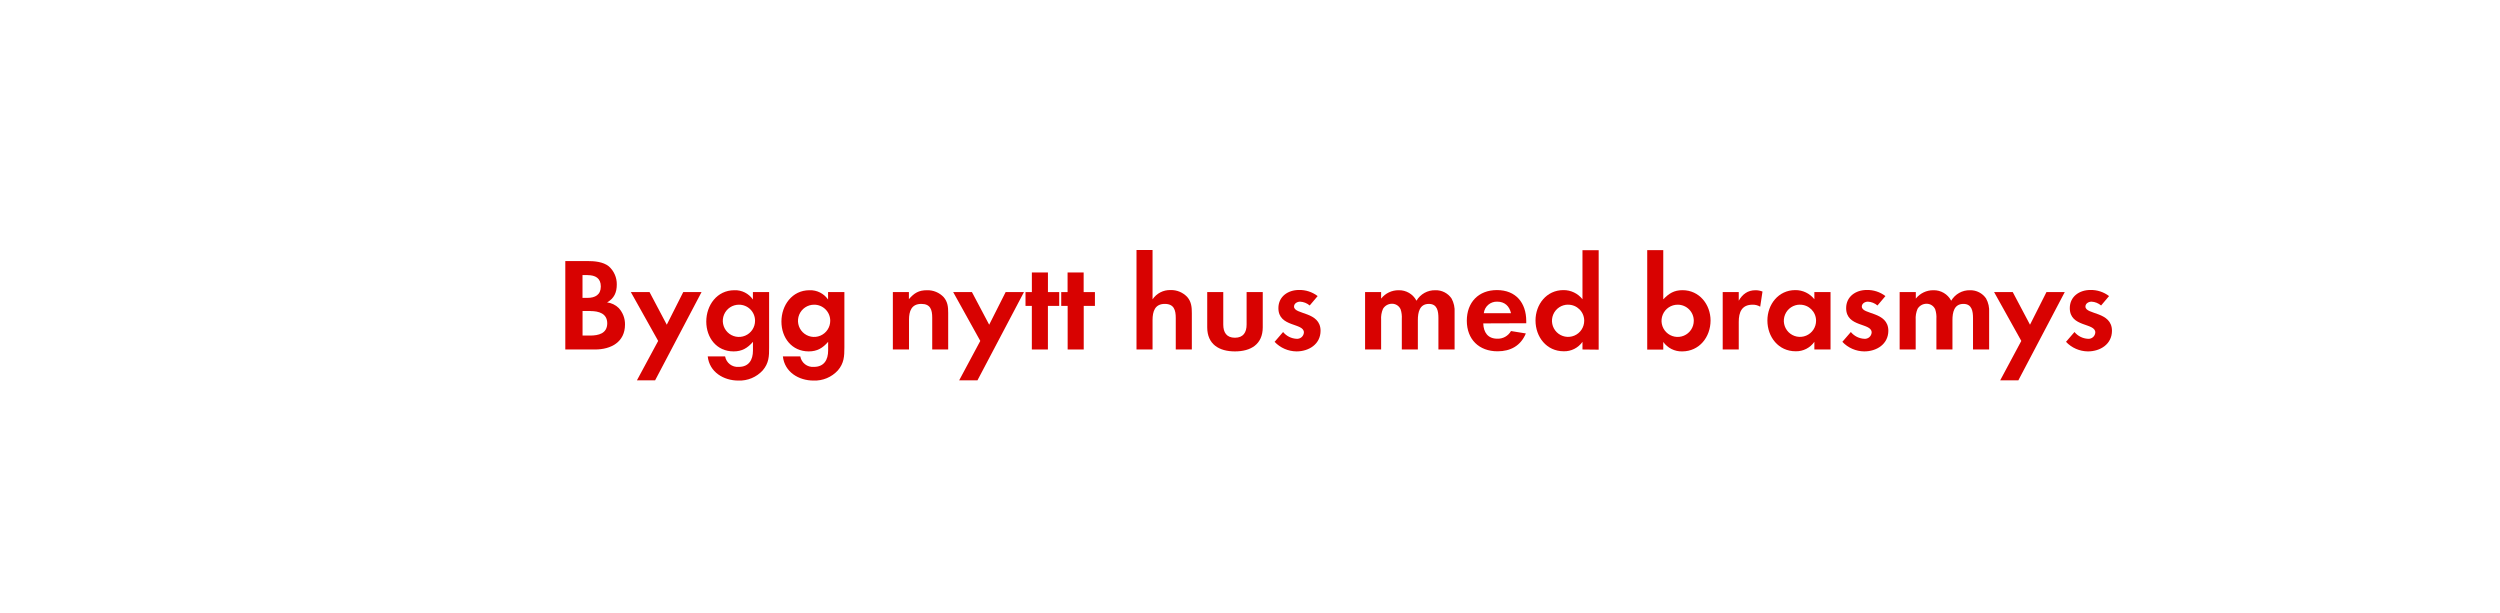
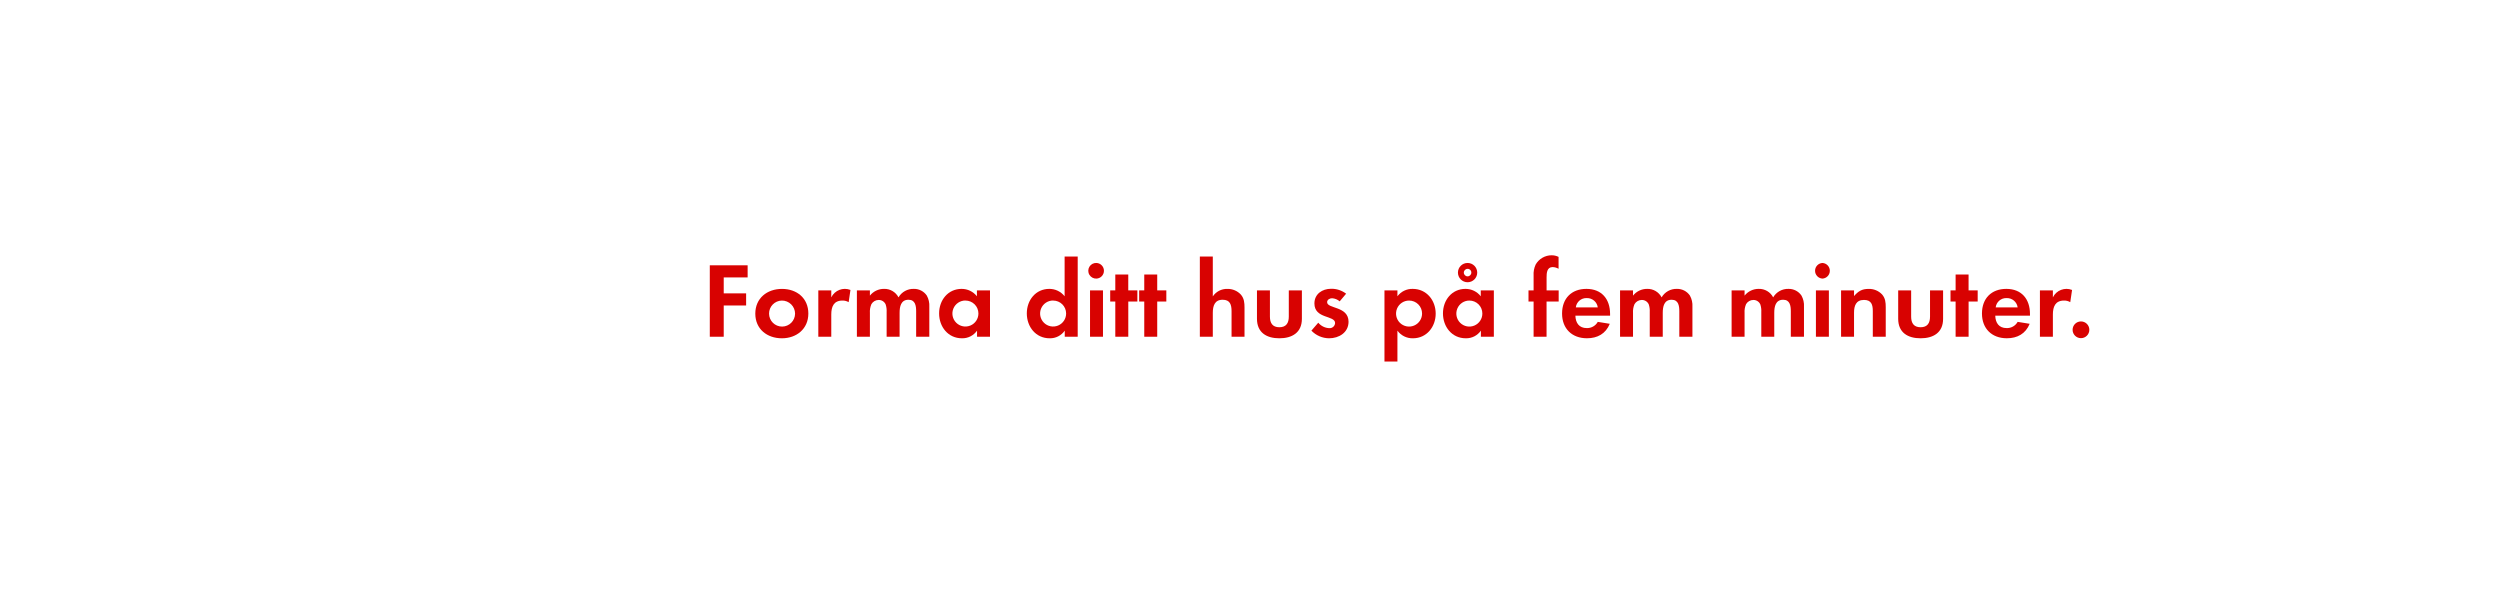
<svg xmlns="http://www.w3.org/2000/svg" id="Layer_1" data-name="Layer 1" viewBox="0 0 980 240">
  <defs>
    <style>.cls-1{fill:#d80201;}</style>
  </defs>
-   <path class="cls-1" d="M233.25,137H221.6V102.33h8.58c2.81,0,6.24.26,8.48,2.08a9.29,9.29,0,0,1,3.12,7.13c0,3.07-1,5.41-3.8,7a7.89,7.89,0,0,1,4.53,2.18,9.34,9.34,0,0,1,2.49,6.5C245,134.11,239.49,137,233.25,137Zm-2.91-29.17h-2v8.94h1.93c3,0,5.25-1.2,5.25-4.47S233.36,107.85,230.34,107.85Zm1.14,14.09h-3.12v9.62h2.92c3.32,0,6.76-.78,6.76-4.84C238,122.87,234.71,121.94,231.48,121.94Z" />
-   <path class="cls-1" d="M256.81,149.08h-7.13L258,133.64,247.29,114.5h7.33l6.76,12.79,6.45-12.79H275Z" />
-   <path class="cls-1" d="M299,145.18a12.28,12.28,0,0,1-9.57,4c-5.77,0-11.34-3.33-12-9.47h6.81a5,5,0,0,0,5.36,4.11c3.95,0,5.56-2.76,5.56-6.4V134c-2.13,2.45-4.31,3.75-7.59,3.75-6.66,0-10.71-5.36-10.71-11.7s4.16-12.28,11-12.28a8.44,8.44,0,0,1,7.28,3.64V114.5h6.35v21.69C301.53,139.72,301.37,142.38,299,145.18Zm-9.31-25.74a6.32,6.32,0,1,0,6.29,6.29A6.28,6.28,0,0,0,289.67,119.44Z" />
-   <path class="cls-1" d="M328.46,145.18a12.28,12.28,0,0,1-9.57,4c-5.77,0-11.33-3.33-12-9.47h6.82a5,5,0,0,0,5.35,4.11c3.95,0,5.57-2.76,5.57-6.4V134c-2.14,2.45-4.32,3.75-7.6,3.75-6.65,0-10.71-5.36-10.71-11.7s4.16-12.28,11-12.28a8.46,8.46,0,0,1,7.28,3.64V114.5H331v21.69C331,139.72,330.85,142.38,328.46,145.18Zm-9.31-25.74a6.32,6.32,0,1,0,6.3,6.29A6.28,6.28,0,0,0,319.15,119.44Z" />
-   <path class="cls-1" d="M365.43,137V124.54c0-3.07-.67-5.41-4.26-5.41-3.9,0-4.84,2.86-4.84,6.24V137H350V114.5h6.29v2.76c2.08-2.39,3.85-3.49,7.08-3.49a8.66,8.66,0,0,1,6.55,2.71c1.61,1.87,1.77,3.9,1.77,6.24V137Z" />
-   <path class="cls-1" d="M383.17,149.08H376l8.27-15.44L373.65,114.5H381l6.76,12.79,6.45-12.79h7.18Z" />
-   <path class="cls-1" d="M410.78,119.91V137h-6.3V119.91H402V114.5h2.49v-7.69h6.3v7.69h4.42v5.41Z" />
-   <path class="cls-1" d="M424.82,119.91V137h-6.3V119.91H416V114.5h2.49v-7.69h6.3v7.69h4.42v5.41Z" />
-   <path class="cls-1" d="M460.9,137V124.69c0-3.12-.67-5.56-4.31-5.56-3.9,0-4.79,3-4.79,6.34V137h-6.29v-39h6.29v19.34a8.22,8.22,0,0,1,7.08-3.64,8.62,8.62,0,0,1,6.55,2.76c1.61,1.87,1.77,4,1.77,6.34V137Z" />
-   <path class="cls-1" d="M484.09,137.75c-6.18,0-10.86-2.76-10.86-9.47V114.5h6.29v12.74c0,3.07,1.3,5.15,4.57,5.15s4.58-2.08,4.58-5.15V114.5H495v13.78C495,135,490.28,137.75,484.09,137.75Z" />
-   <path class="cls-1" d="M508.22,137.75a12,12,0,0,1-8.58-3.75l3.33-3.85a7.3,7.3,0,0,0,5.3,2.66,2.65,2.65,0,0,0,2.86-2.5c0-3.85-10-1.92-10-9.52,0-4.57,3.79-7.12,8.06-7.12a11.62,11.62,0,0,1,7.33,2.39l-3.12,3.69a6.28,6.28,0,0,0-3.74-1.5c-1.1,0-2.4.67-2.4,1.92,0,3.28,10.4,1.82,10.4,9.52C517.63,134.94,513.06,137.75,508.22,137.75Z" />
-   <path class="cls-1" d="M563.86,137V124.69c0-2.65-.41-5.56-3.74-5.56-3.69,0-4.32,3.38-4.32,6.34V137h-6.29v-12a10,10,0,0,0-.47-3.75,3.64,3.64,0,0,0-3.38-2.18,4.09,4.09,0,0,0-3.53,2,9.27,9.27,0,0,0-.73,4.31V137h-6.29V114.5h6.29v2.55a8.65,8.65,0,0,1,6.86-3.28,7.65,7.65,0,0,1,7,4.11,8.34,8.34,0,0,1,7.39-4.11A7.41,7.41,0,0,1,569,117a9.92,9.92,0,0,1,1.2,5.46V137Z" />
-   <path class="cls-1" d="M581.44,126.77c.1,3.49,1.77,6,5.51,6a5.91,5.91,0,0,0,5.36-3l5.82.94c-2,4.83-6,7-11.08,7-7.28,0-12.06-4.68-12.06-12,0-7.17,4.58-12,11.8-12,7.44,0,11.5,5,11.5,12.17v.83Zm5.46-8.52a5.1,5.1,0,0,0-5.25,4.52h10.66C591.68,120,589.86,118.25,586.9,118.25Z" />
-   <path class="cls-1" d="M620.33,137v-3a8.69,8.69,0,0,1-7.33,3.7c-6.76,0-11.08-5.62-11.08-12.07,0-6.29,4.32-11.91,10.92-11.91a9.38,9.38,0,0,1,7.49,3.59V98.07h6.35v39Zm-5.61-17.58a6.32,6.32,0,1,0,6.29,6.29A6.28,6.28,0,0,0,614.72,119.44Z" />
-   <path class="cls-1" d="M659.38,137.75a8.84,8.84,0,0,1-7.38-3.7v3h-6.29v-39H652v19.29c2.24-2.34,4.26-3.59,7.54-3.59,6.61,0,11,5.62,11,11.91C670.51,132.13,666.15,137.75,659.38,137.75Zm-1.71-18.31a6.32,6.32,0,1,0,6.29,6.29A6.28,6.28,0,0,0,657.67,119.44Z" />
-   <path class="cls-1" d="M690,120.22a5.58,5.58,0,0,0-3-.78c-4.27,0-5.41,3-5.41,6.76V137H675.3V114.5h6.29v3.38c1.45-2.55,3.53-4.11,6.55-4.11a7.31,7.31,0,0,1,2.76.52Z" />
-   <path class="cls-1" d="M711.23,137v-3a8.7,8.7,0,0,1-7.33,3.7c-6.76,0-11.08-5.62-11.08-12.07,0-6.29,4.32-11.91,10.92-11.91a9.39,9.39,0,0,1,7.49,3.59V114.5h6.34V137Zm-5.62-17.58a6.32,6.32,0,1,0,6.29,6.29A6.28,6.28,0,0,0,705.61,119.44Z" />
-   <path class="cls-1" d="M730.78,137.75A12,12,0,0,1,722.2,134l3.33-3.85a7.3,7.3,0,0,0,5.3,2.66,2.65,2.65,0,0,0,2.86-2.5c0-3.85-10-1.92-10-9.52,0-4.57,3.8-7.12,8.06-7.12a11.63,11.63,0,0,1,7.34,2.39l-3.12,3.69a6.3,6.3,0,0,0-3.75-1.5c-1.09,0-2.39.67-2.39,1.92,0,3.28,10.4,1.82,10.4,9.52C740.19,134.94,735.61,137.75,730.78,137.75Z" />
-   <path class="cls-1" d="M773.42,137V124.69c0-2.65-.42-5.56-3.75-5.56-3.69,0-4.31,3.38-4.31,6.34V137h-6.29v-12a10,10,0,0,0-.47-3.75,3.65,3.65,0,0,0-3.38-2.18,4.11,4.11,0,0,0-3.54,2,9.4,9.4,0,0,0-.73,4.31V137h-6.29V114.5H751v2.55a8.68,8.68,0,0,1,6.87-3.28,7.67,7.67,0,0,1,7,4.11,8.34,8.34,0,0,1,7.38-4.11,7.4,7.4,0,0,1,6.29,3.23,9.92,9.92,0,0,1,1.2,5.46V137Z" />
-   <path class="cls-1" d="M791.2,149.08h-7.12l8.27-15.44L781.69,114.5H789l6.76,12.79,6.45-12.79h7.17Z" />
-   <path class="cls-1" d="M818.45,137.75a12,12,0,0,1-8.58-3.75l3.33-3.85a7.3,7.3,0,0,0,5.3,2.66,2.65,2.65,0,0,0,2.86-2.5c0-3.85-10-1.92-10-9.52,0-4.57,3.79-7.12,8.06-7.12a11.64,11.64,0,0,1,7.33,2.39l-3.12,3.69a6.3,6.3,0,0,0-3.75-1.5c-1.09,0-2.39.67-2.39,1.92,0,3.28,10.4,1.82,10.4,9.52C827.86,134.94,823.29,137.75,818.45,137.75Z" />
+   <path class="cls-1" d="M283.7,108.75V115h8.78v4.75H283.7V132h-5.46V104h14.83v4.75Z" />
+   <path class="cls-1" d="M306.5,132.61c-5.8,0-10.42-3.61-10.42-9.66s4.62-9.7,10.46-9.7,10.33,3.65,10.33,9.66S312.26,132.61,306.5,132.61Zm0-14.79a5.1,5.1,0,1,0,5.17,5.13A5.15,5.15,0,0,0,306.46,117.82Z" />
+   <path class="cls-1" d="M332.67,118.45a4.5,4.5,0,0,0-2.44-.63c-3.44,0-4.37,2.44-4.37,5.46V132h-5.08V113.83h5.08v2.73a5.93,5.93,0,0,1,7.52-2.9Z" />
+   <path class="cls-1" d="M359.13,132v-10c0-2.14-.34-4.5-3-4.5-3,0-3.49,2.73-3.49,5.13V132h-5.08v-9.66a8.1,8.1,0,0,0-.38-3,2.94,2.94,0,0,0-2.73-1.76,3.32,3.32,0,0,0-2.86,1.64,7.56,7.56,0,0,0-.59,3.49V132H335.9V113.83H341v2.06a7,7,0,0,1,5.54-2.65,6.18,6.18,0,0,1,5.67,3.32,6.73,6.73,0,0,1,6-3.32,6,6,0,0,1,5.08,2.6,8,8,0,0,1,1,4.41V132Z" />
+   <path class="cls-1" d="M383,132v-2.39a7,7,0,0,1-5.92,3c-5.46,0-8.95-4.54-8.95-9.75s3.49-9.62,8.82-9.62a7.58,7.58,0,0,1,6,2.9v-2.31h5.13V132Zm-4.54-14.2a5.1,5.1,0,1,0,5.08,5.08A5.07,5.07,0,0,0,378.45,117.82Z" />
+   <path class="cls-1" d="M417.38,132v-2.39a7,7,0,0,1-5.92,3c-5.46,0-8.95-4.54-8.95-9.75s3.49-9.62,8.82-9.62a7.58,7.58,0,0,1,6,2.9V100.56h5.13V132Zm-4.54-14.2a5.1,5.1,0,1,0,5.08,5.08A5.07,5.07,0,0,0,412.85,117.82Z" />
+   <path class="cls-1" d="M429.85,109.21a3.07,3.07,0,1,1,0-6.13,3.07,3.07,0,0,1,0,6.13ZM427.29,132V113.83h5.08V132Z" />
+   <path class="cls-1" d="M442.29,118.2V132H437.2V118.2h-2v-4.37h2v-6.22h5.08v6.22h3.57v4.37Z" />
+   <path class="cls-1" d="M453.63,118.2V132h-5.08V118.2h-2v-4.37h2v-6.22h5.08v6.22h3.57v4.37Z" />
+   <path class="cls-1" d="M482.77,132v-10c0-2.52-.55-4.5-3.49-4.5-3.15,0-3.86,2.44-3.86,5.13V132h-5.08V100.56h5.08v15.63a6.62,6.62,0,0,1,5.71-2.94,7,7,0,0,1,5.29,2.23c1.3,1.51,1.43,3.23,1.43,5.12V132Z" />
+   <path class="cls-1" d="M501.51,132.61c-5,0-8.78-2.23-8.78-7.65V113.83h5.08v10.29c0,2.48,1,4.16,3.7,4.16s3.7-1.68,3.7-4.16V113.83h5.13V125C510.33,130.38,506.5,132.61,501.51,132.61Z" />
+   <path class="cls-1" d="M521,132.61a9.68,9.68,0,0,1-6.93-3l2.69-3.11a5.91,5.91,0,0,0,4.29,2.14,2.14,2.14,0,0,0,2.31-2c0-3.11-8.11-1.55-8.11-7.69,0-3.7,3.07-5.75,6.51-5.75a9.37,9.37,0,0,1,5.92,1.93l-2.52,3a5.07,5.07,0,0,0-3-1.22c-.88,0-1.93.55-1.93,1.55,0,2.65,8.4,1.47,8.4,7.69C528.6,130.34,524.9,132.61,521,132.61Z" />
+   <path class="cls-1" d="M553.88,132.61a7.27,7.27,0,0,1-6.09-3v12.1h-5.08V113.83h5.08v2.31a7.25,7.25,0,0,1,6-2.9c5.42,0,9,4.49,9,9.7S559.21,132.61,553.88,132.61Zm-1.51-14.79a5.1,5.1,0,1,0,5.08,5.08A5.07,5.07,0,0,0,552.37,117.82Z" />
+   <path class="cls-1" d="M580.51,132v-2.39a7,7,0,0,1-5.92,3c-5.46,0-8.95-4.54-8.95-9.75s3.49-9.62,8.82-9.62a7.58,7.58,0,0,1,6,2.9v-2.31h5.13V132ZM576,117.82a5.1,5.1,0,1,0,5.08,5.08A5.07,5.07,0,0,0,576,117.82Zm-.71-7.18a3.78,3.78,0,1,1,0-7.56,3.78,3.78,0,0,1,0,7.56Zm0-5.25a1.47,1.47,0,1,0,1.47,1.47A1.44,1.44,0,0,0,575.26,105.39Z" />
+   <path class="cls-1" d="M606.25,118.2V132h-5.08V118.2h-2v-4.37h2V108a8.87,8.87,0,0,1,.8-4.28,7.2,7.2,0,0,1,6.3-3.65,6,6,0,0,1,2.69.63v4.66a5.06,5.06,0,0,0-2.31-.67c-2.27,0-2.39,2.35-2.39,4.07v5.08H611v4.37Z" />
+   <path class="cls-1" d="M617.55,123.74c.08,2.81,1.43,4.87,4.45,4.87a4.77,4.77,0,0,0,4.33-2.44l4.7.76c-1.6,3.91-4.83,5.67-8.95,5.67-5.88,0-9.75-3.78-9.75-9.7s3.7-9.66,9.54-9.66c6,0,9.28,4,9.28,9.83v.67Zm4.41-6.89a4.13,4.13,0,0,0-4.24,3.65h8.61A4.22,4.22,0,0,0,622,116.85Z" />
+   <path class="cls-1" d="M658.29,132v-10c0-2.14-.34-4.5-3-4.5-3,0-3.49,2.73-3.49,5.13V132H646.7v-9.66a8.1,8.1,0,0,0-.38-3,2.94,2.94,0,0,0-2.73-1.76,3.32,3.32,0,0,0-2.86,1.64,7.56,7.56,0,0,0-.59,3.49V132h-5.08V113.83h5.08v2.06a7,7,0,0,1,5.54-2.65,6.18,6.18,0,0,1,5.67,3.32,6.72,6.72,0,0,1,6-3.32,6,6,0,0,1,5.08,2.6,8,8,0,0,1,1,4.41V132Z" />
+   <path class="cls-1" d="M702,132v-10c0-2.14-.34-4.5-3-4.5-3,0-3.49,2.73-3.49,5.13V132h-5.08v-9.66a8.1,8.1,0,0,0-.38-3,2.94,2.94,0,0,0-2.73-1.76,3.32,3.32,0,0,0-2.86,1.64,7.56,7.56,0,0,0-.59,3.49V132h-5.08V113.83h5.08v2.06a7,7,0,0,1,5.54-2.65,6.18,6.18,0,0,1,5.67,3.32,6.73,6.73,0,0,1,6-3.32,6,6,0,0,1,5.08,2.6,8,8,0,0,1,1,4.41V132Z" />
+   <path class="cls-1" d="M714.4,109.21a3.07,3.07,0,0,1,0-6.13,3.07,3.07,0,0,1,0,6.13ZM711.84,132V113.83h5.08V132Z" />
+   <path class="cls-1" d="M734.14,132V121.94c0-2.48-.55-4.37-3.45-4.37-3.15,0-3.91,2.31-3.91,5V132h-5.08V113.83h5.08v2.23c1.68-1.93,3.11-2.81,5.71-2.81a7,7,0,0,1,5.29,2.18c1.3,1.51,1.43,3.15,1.43,5V132Z" />
+   <path class="cls-1" d="M752.87,132.61c-5,0-8.78-2.23-8.78-7.65V113.83h5.08v10.29c0,2.48,1,4.16,3.7,4.16s3.7-1.68,3.7-4.16V113.83h5.12V125C761.69,130.38,757.87,132.61,752.87,132.61Z" />
+   <path class="cls-1" d="M771.69,118.2V132H766.6V118.2h-2v-4.37h2v-6.22h5.08v6.22h3.57v4.37Z" />
+   <path class="cls-1" d="M782.14,123.74c.08,2.81,1.43,4.87,4.45,4.87a4.77,4.77,0,0,0,4.33-2.44l4.71.76c-1.6,3.91-4.83,5.67-8.95,5.67-5.88,0-9.75-3.78-9.75-9.7s3.7-9.66,9.54-9.66c6,0,9.28,4,9.28,9.83v.67Zm4.41-6.89a4.13,4.13,0,0,0-4.24,3.65h8.61A4.22,4.22,0,0,0,786.56,116.85Z" />
+   <path class="cls-1" d="M811.54,118.45a4.5,4.5,0,0,0-2.44-.63c-3.44,0-4.37,2.44-4.37,5.46V132h-5.08V113.83h5.08v2.73a5.93,5.93,0,0,1,7.52-2.9Z" />
+   <path class="cls-1" d="M815.74,132.56a3.28,3.28,0,1,1,3.28-3.28A3.28,3.28,0,0,1,815.74,132.56Z" />
</svg>
